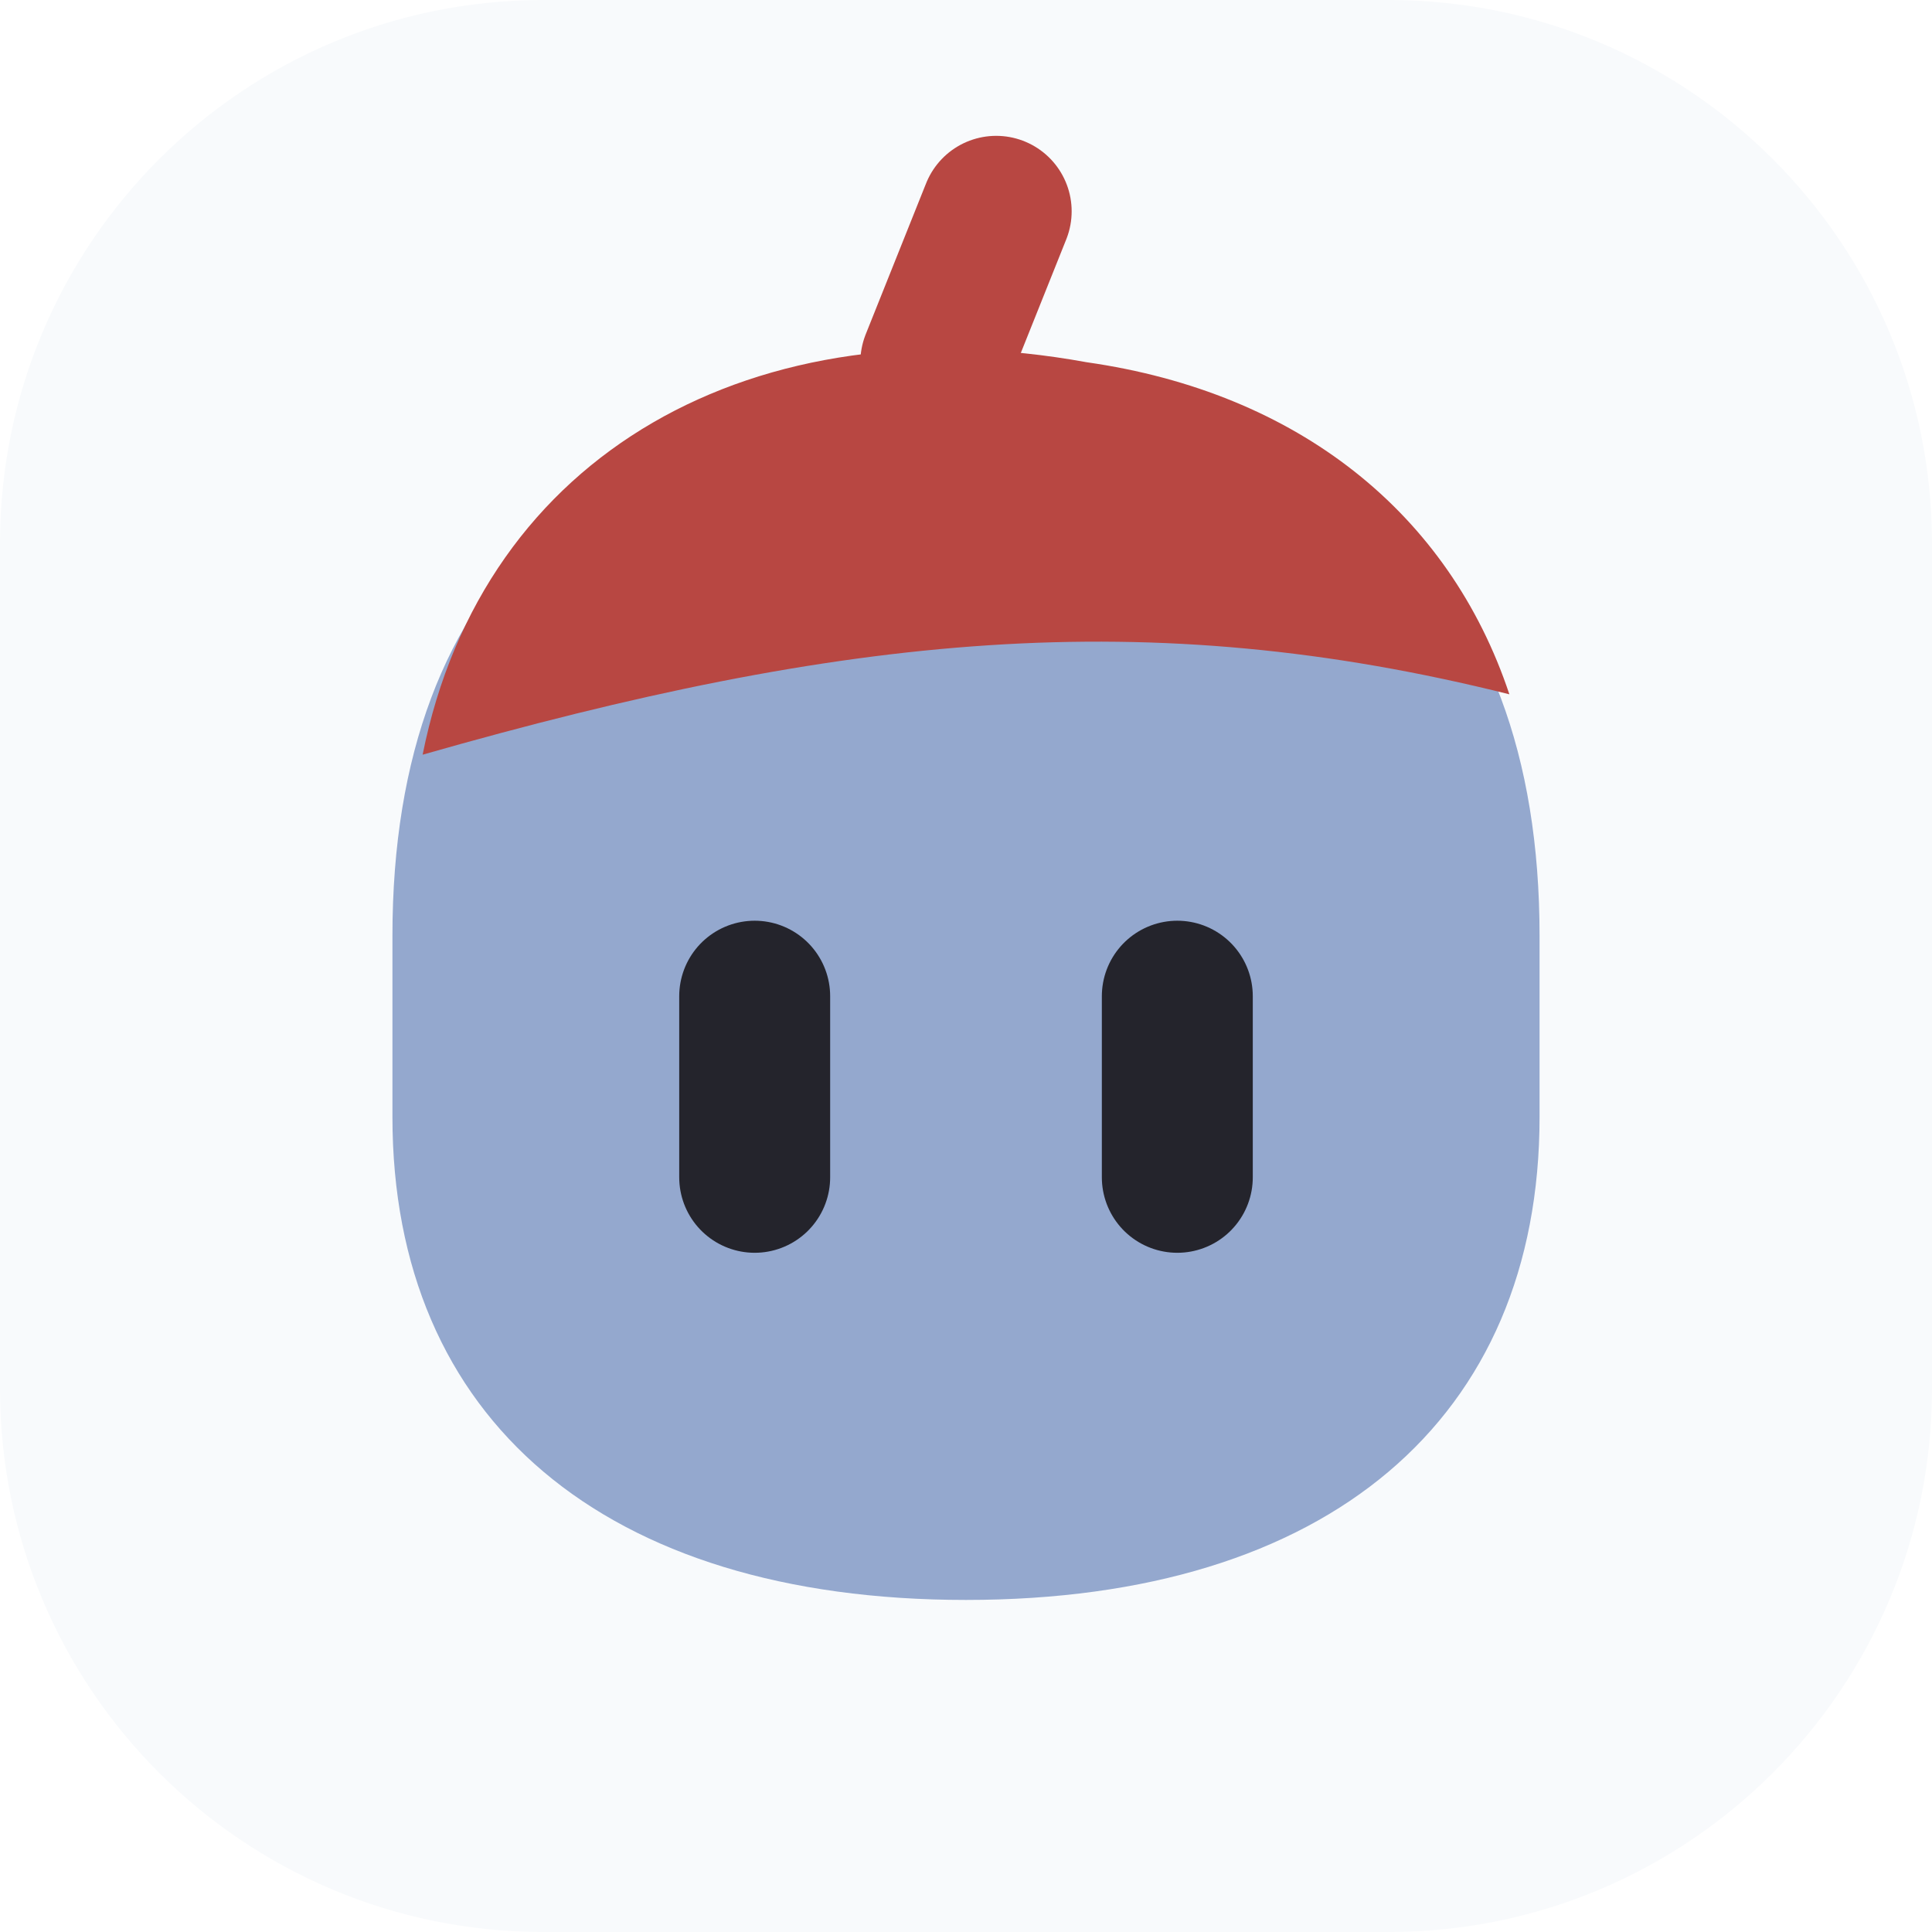
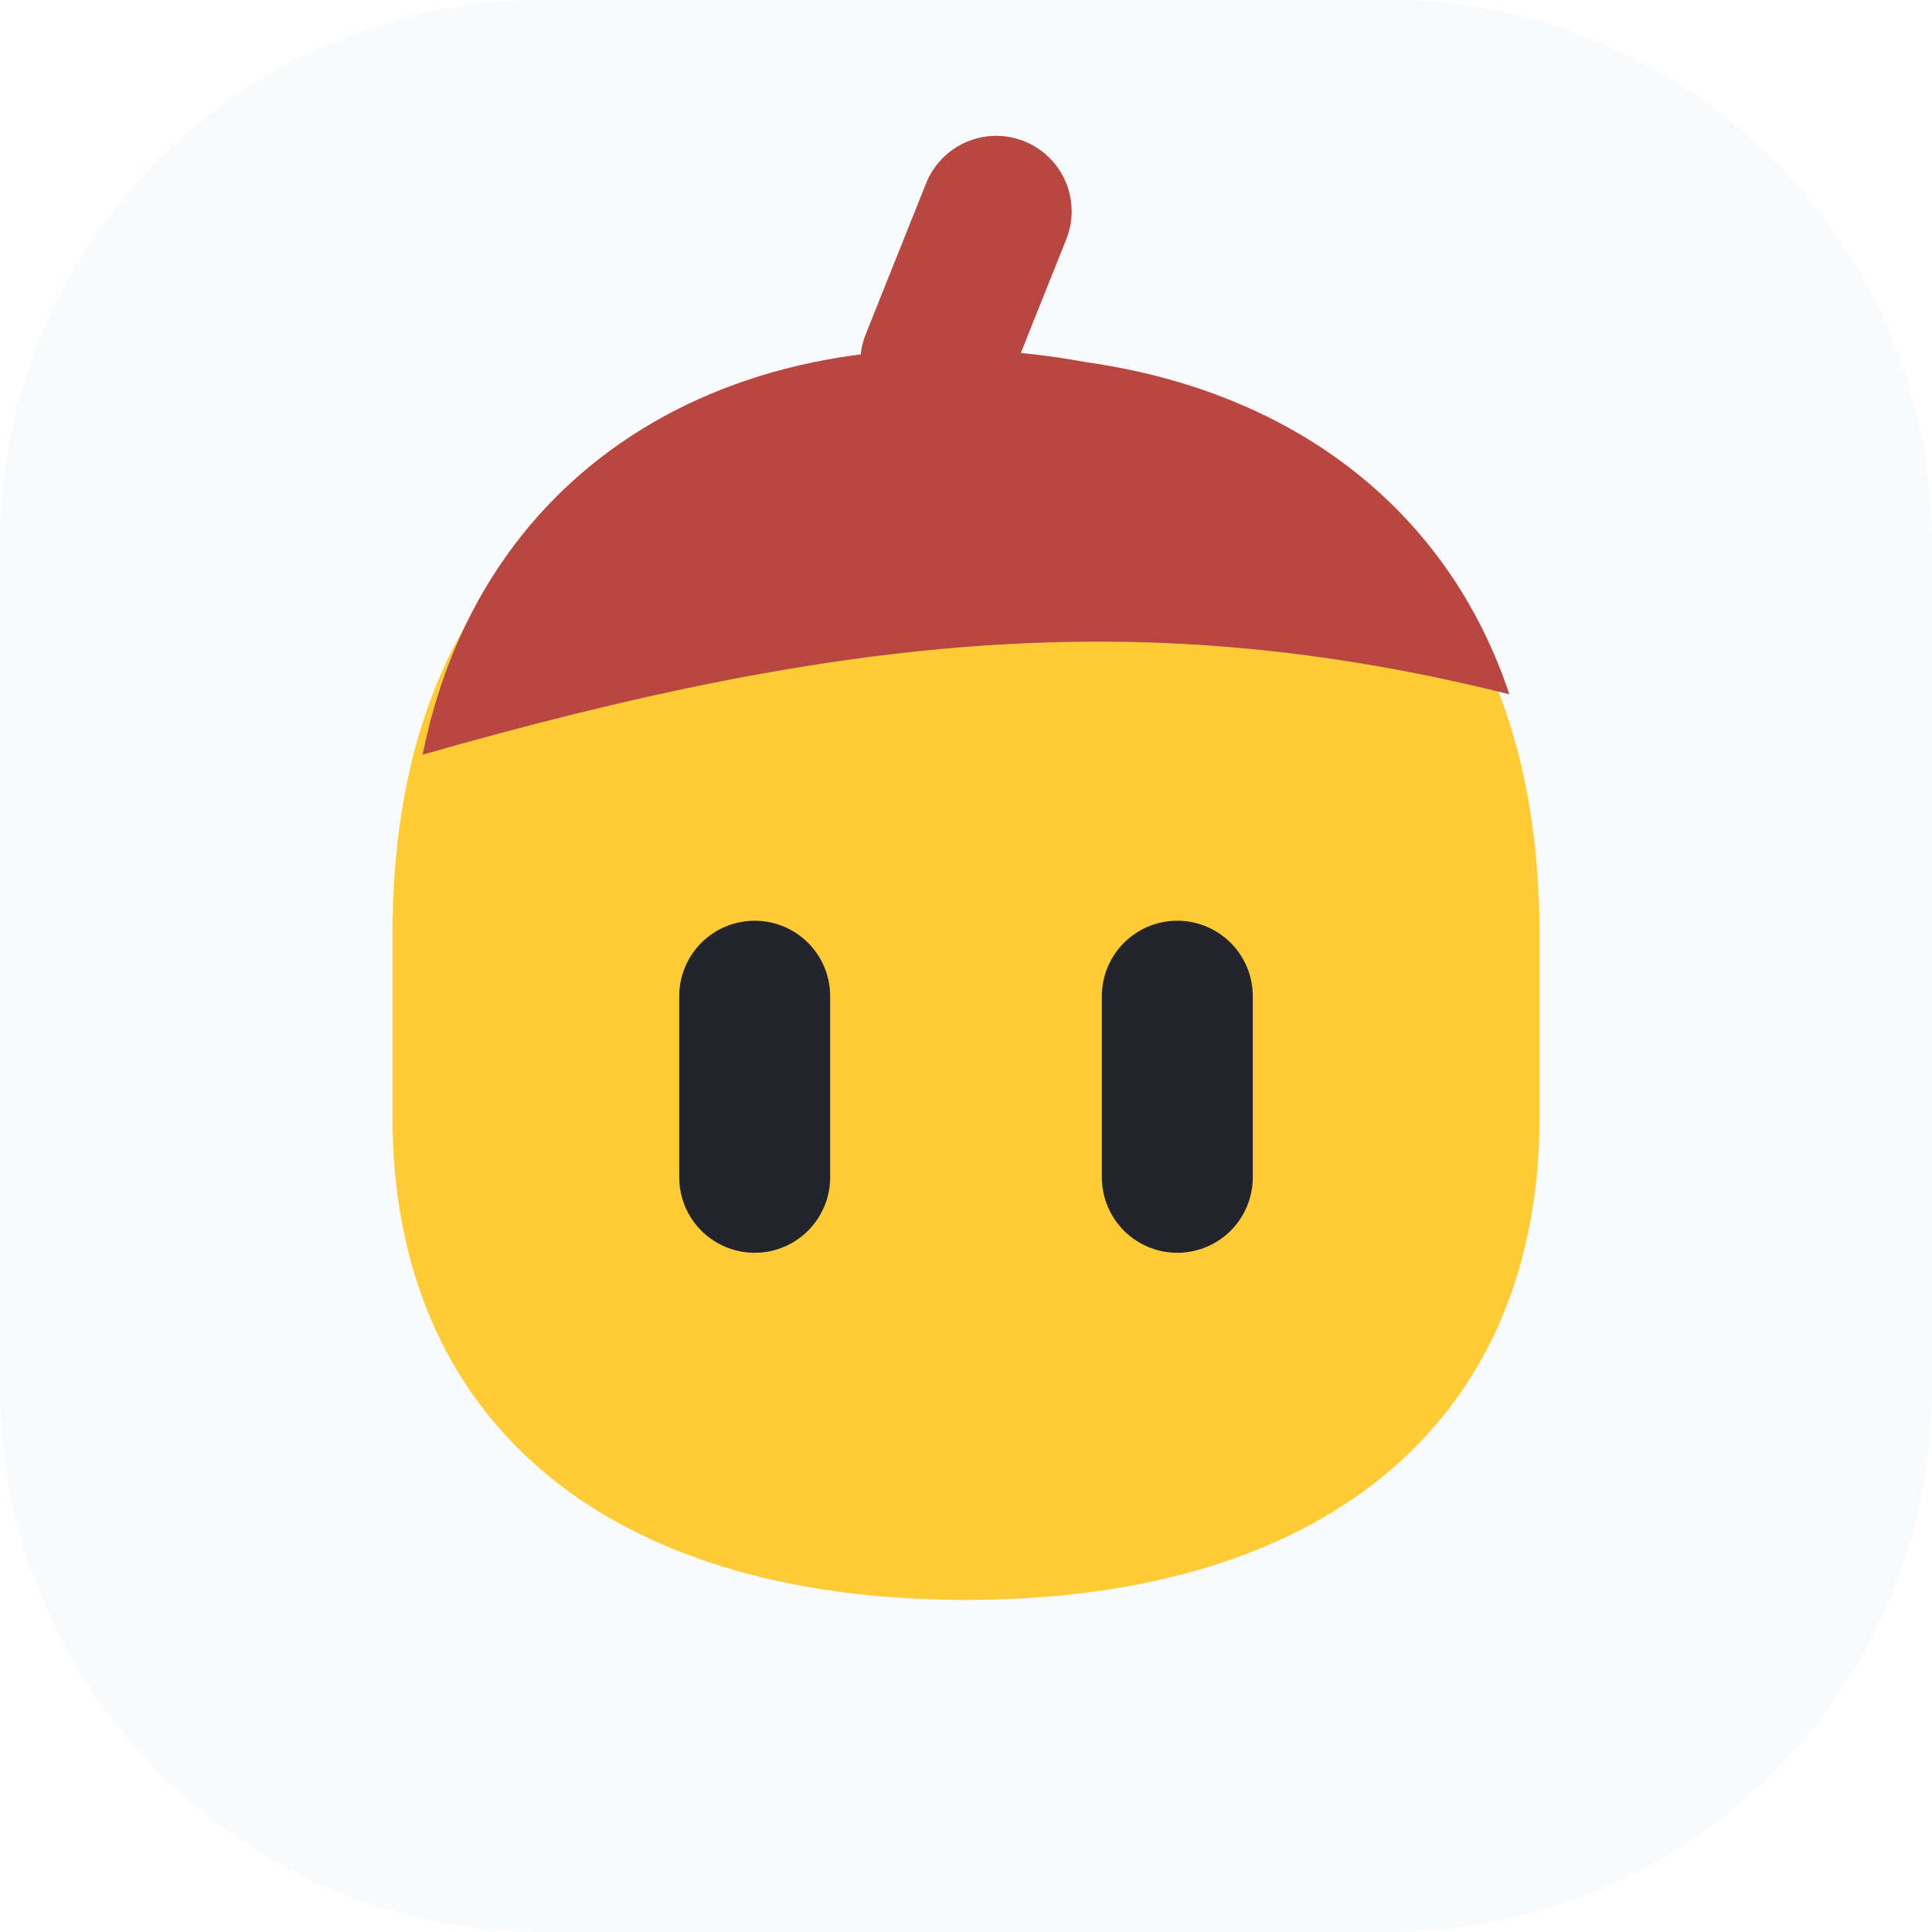
<svg xmlns="http://www.w3.org/2000/svg" viewBox="0 0 64 64">
  <rect width="64" height="64" rx="18" fill="#f8fafc" />
-   <path d="M13 31c0-12 7-18 19-18s19 6 19 18v6c0 10-7 16-19 16s-19-6-19-16z" fill="#94a8ce" />
+   <path d="M13 31c0-12 7-18 19-18s19 6 19 18v6c0 10-7 16-19 16s-19-6-19-16z" fill="#FFCC37" />
  <path d="M14 25c2-10 11-15 22-13 7 1 12 5 14 11-12-3-22-2-36 2z" fill="#b84742" />
  <path d="m31 12 2-5" fill="none" stroke="#b84742" stroke-width="5" stroke-linecap="round" />
  <path d="M25 33v6m14-6v6" fill="none" stroke="#24242c" stroke-width="5" stroke-linecap="round" />
</svg>
